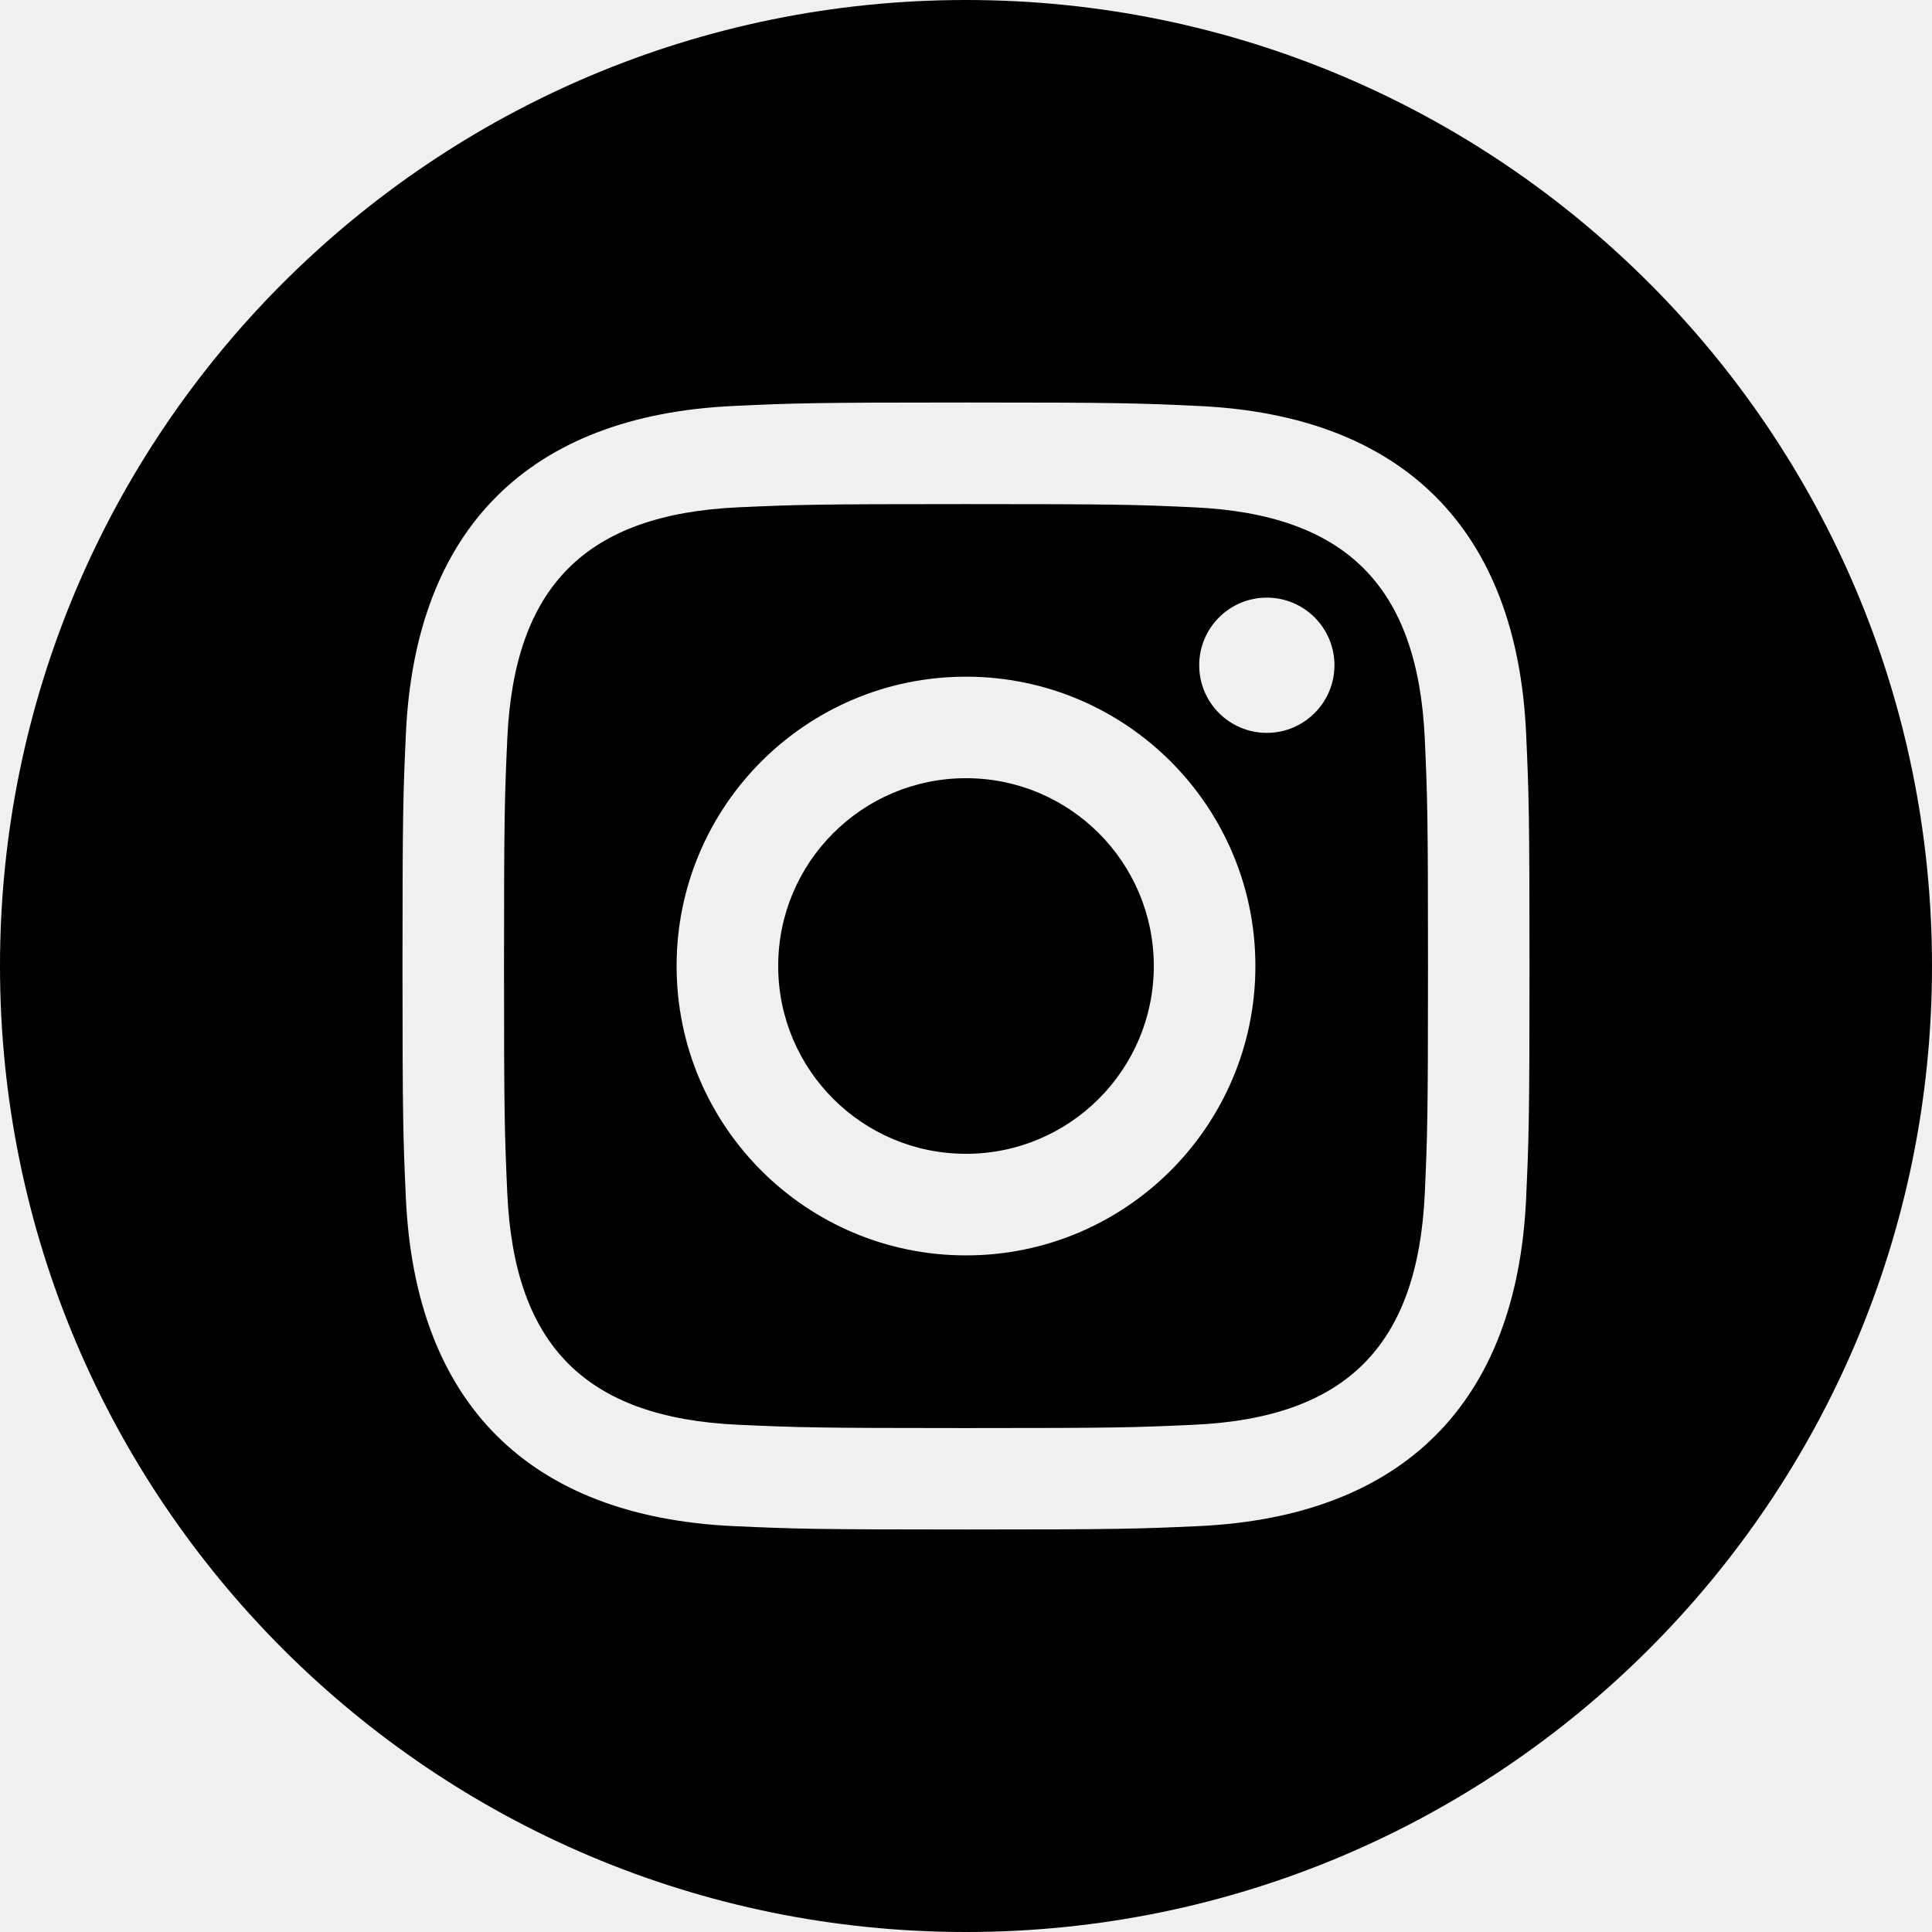
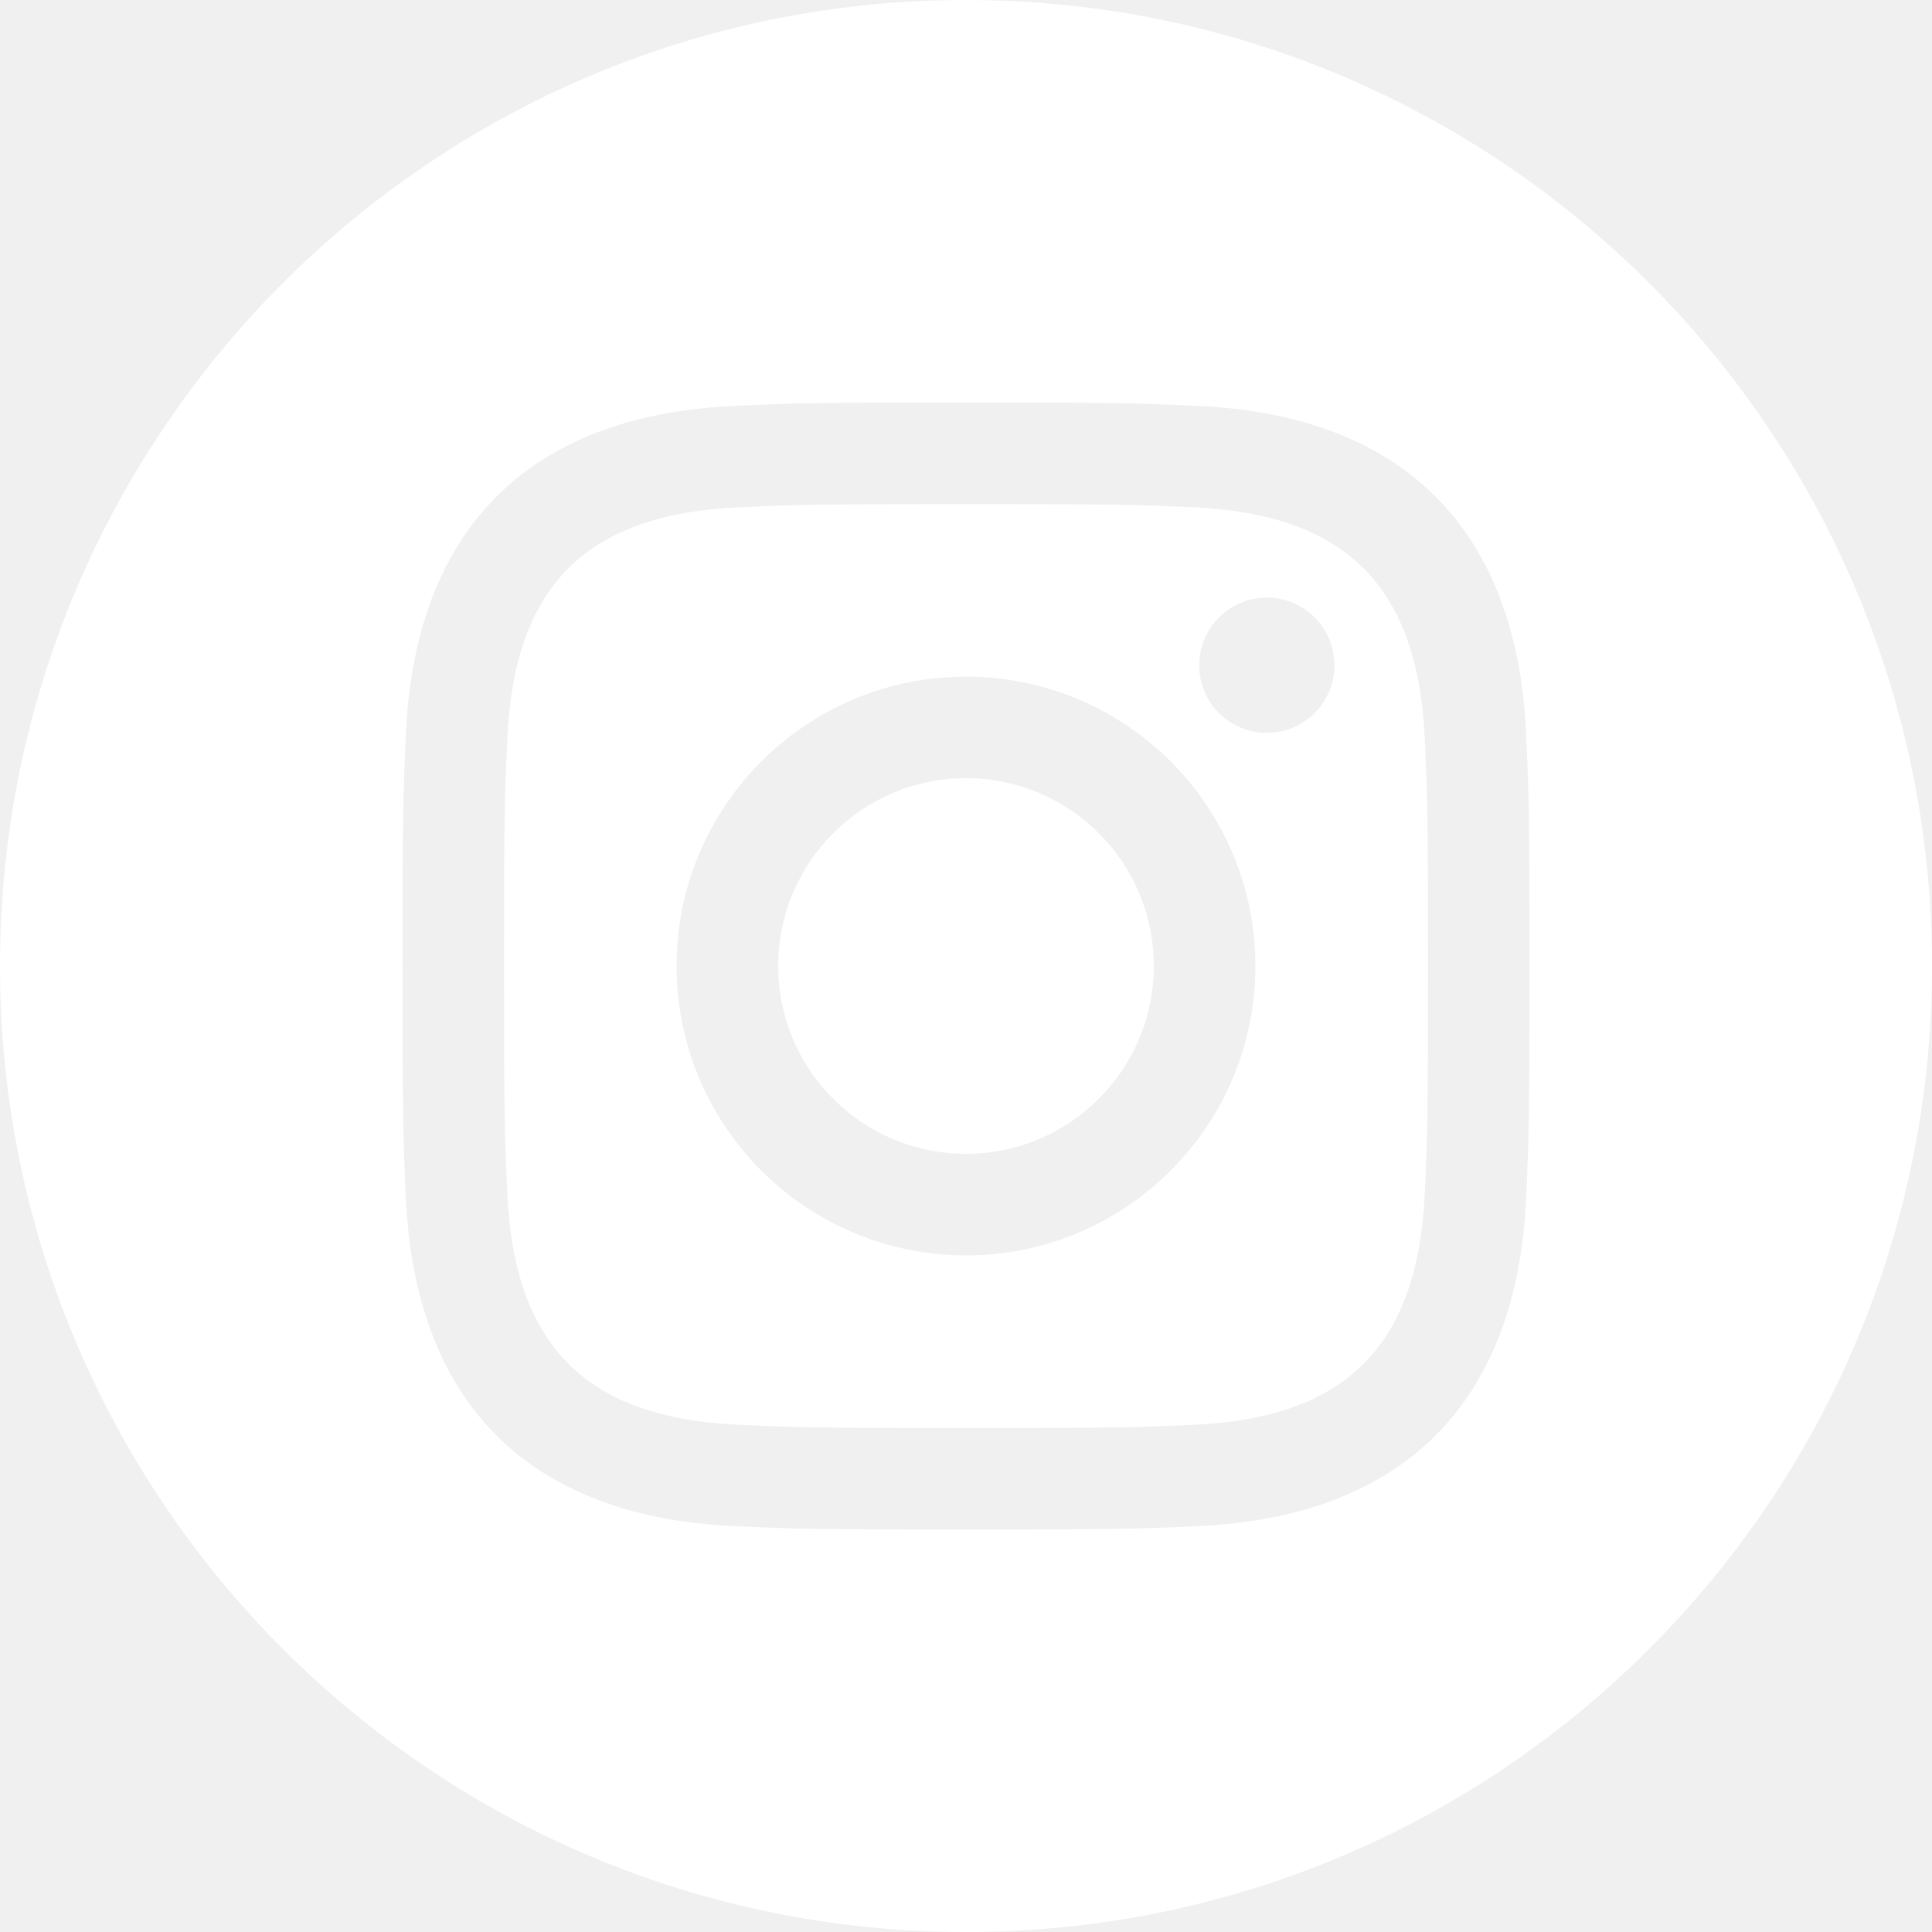
- <svg xmlns="http://www.w3.org/2000/svg" width="24" height="24" viewBox="0 0 24 24">
+ <svg xmlns="http://www.w3.org/2000/svg" width="24" height="24" viewBox="0 0 24 24" fill="#ffffff">
  <path d="M14.829 6.302c-.738-.034-.96-.04-2.829-.04s-2.09.007-2.828.04c-1.899.087-2.783.986-2.87 2.87-.033.738-.041.959-.041 2.828s.008 2.09.041 2.829c.087 1.879.967 2.783 2.87 2.87.737.033.959.041 2.828.041 1.87 0 2.091-.007 2.829-.041 1.899-.086 2.782-.988 2.87-2.87.033-.738.04-.96.04-2.829s-.007-2.09-.04-2.828c-.088-1.883-.973-2.783-2.87-2.87zm-2.829 9.293c-1.985 0-3.595-1.609-3.595-3.595 0-1.985 1.61-3.594 3.595-3.594s3.595 1.609 3.595 3.594c0 1.985-1.61 3.595-3.595 3.595zm3.737-6.491c-.464 0-.84-.376-.84-.84 0-.464.376-.84.84-.84.464 0 .84.376.84.84 0 .463-.376.84-.84.84zm-1.404 2.896c0 1.289-1.045 2.333-2.333 2.333s-2.333-1.044-2.333-2.333c0-1.289 1.045-2.333 2.333-2.333s2.333 1.044 2.333 2.333zm-2.333-12c-6.627 0-12 5.373-12 12s5.373 12 12 12 12-5.373 12-12-5.373-12-12-12zm6.958 14.886c-.115 2.545-1.532 3.955-4.071 4.072-.747.034-.986.042-2.887.042s-2.139-.008-2.886-.042c-2.544-.117-3.955-1.529-4.072-4.072-.034-.746-.042-.985-.042-2.886 0-1.901.008-2.139.042-2.886.117-2.544 1.529-3.955 4.072-4.071.747-.035.985-.043 2.886-.043s2.14.008 2.887.043c2.545.117 3.957 1.532 4.071 4.071.034.747.042.985.042 2.886 0 1.901-.008 2.14-.042 2.886z" />
</svg>
